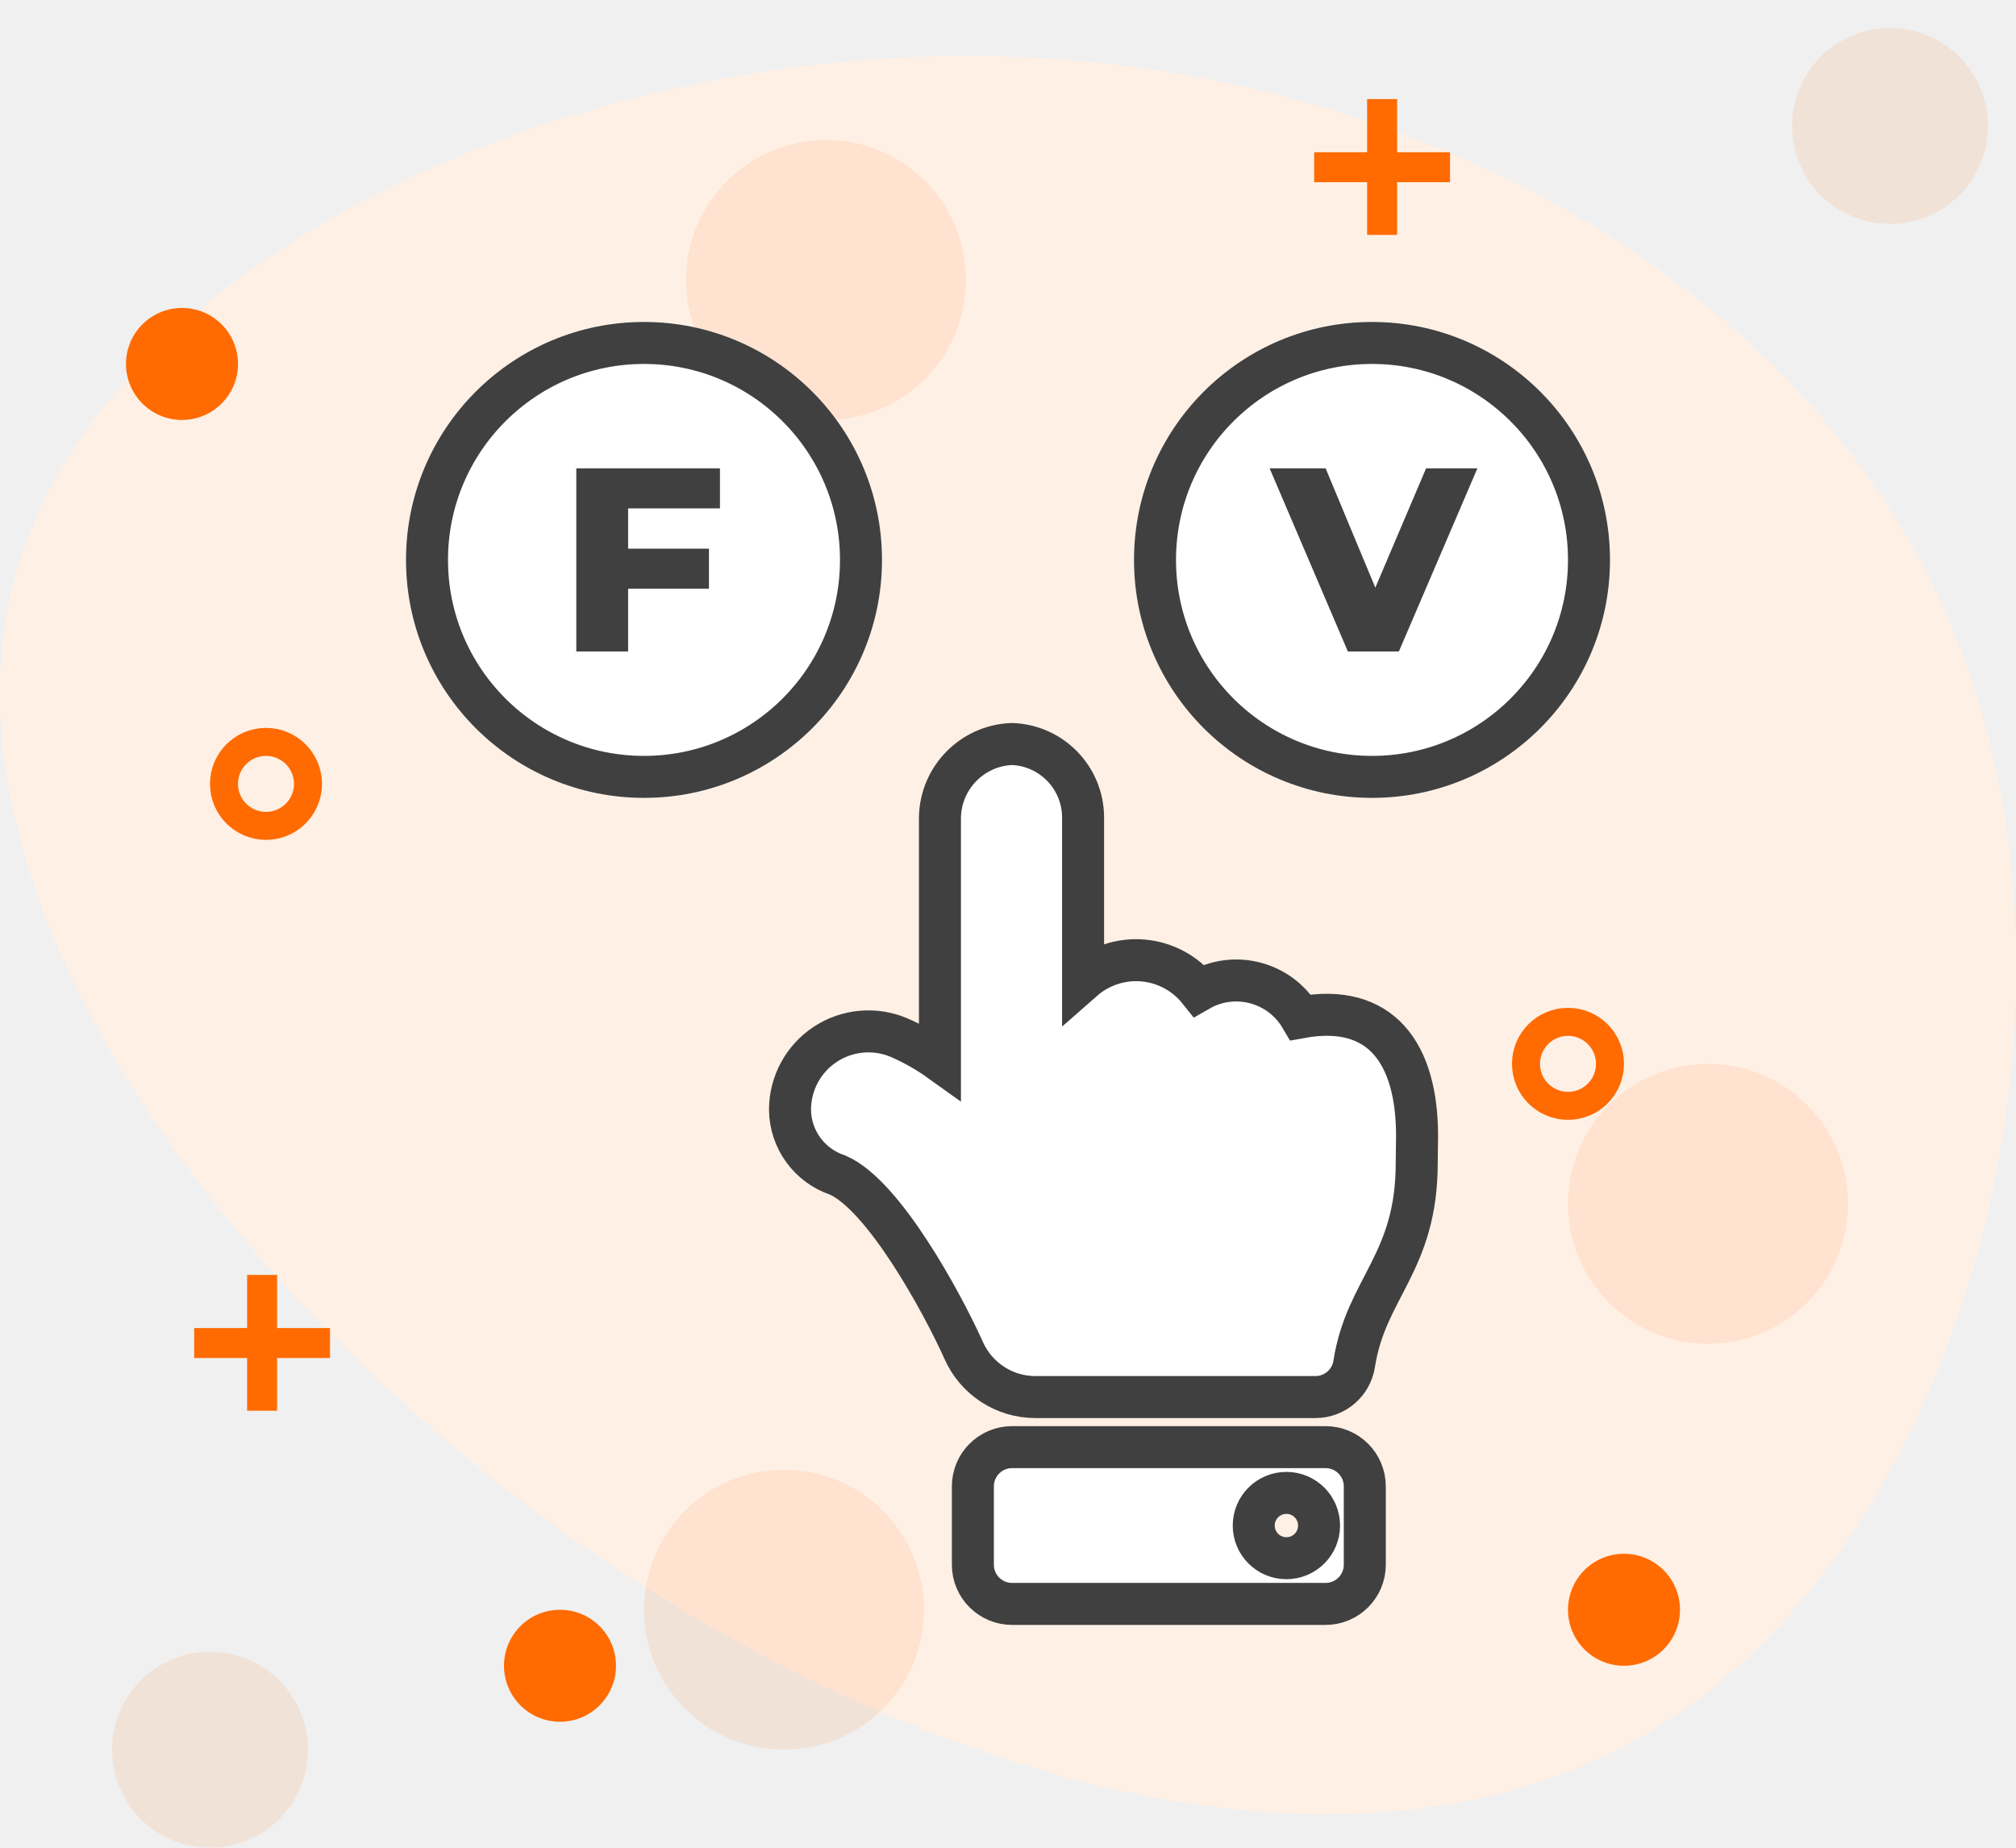
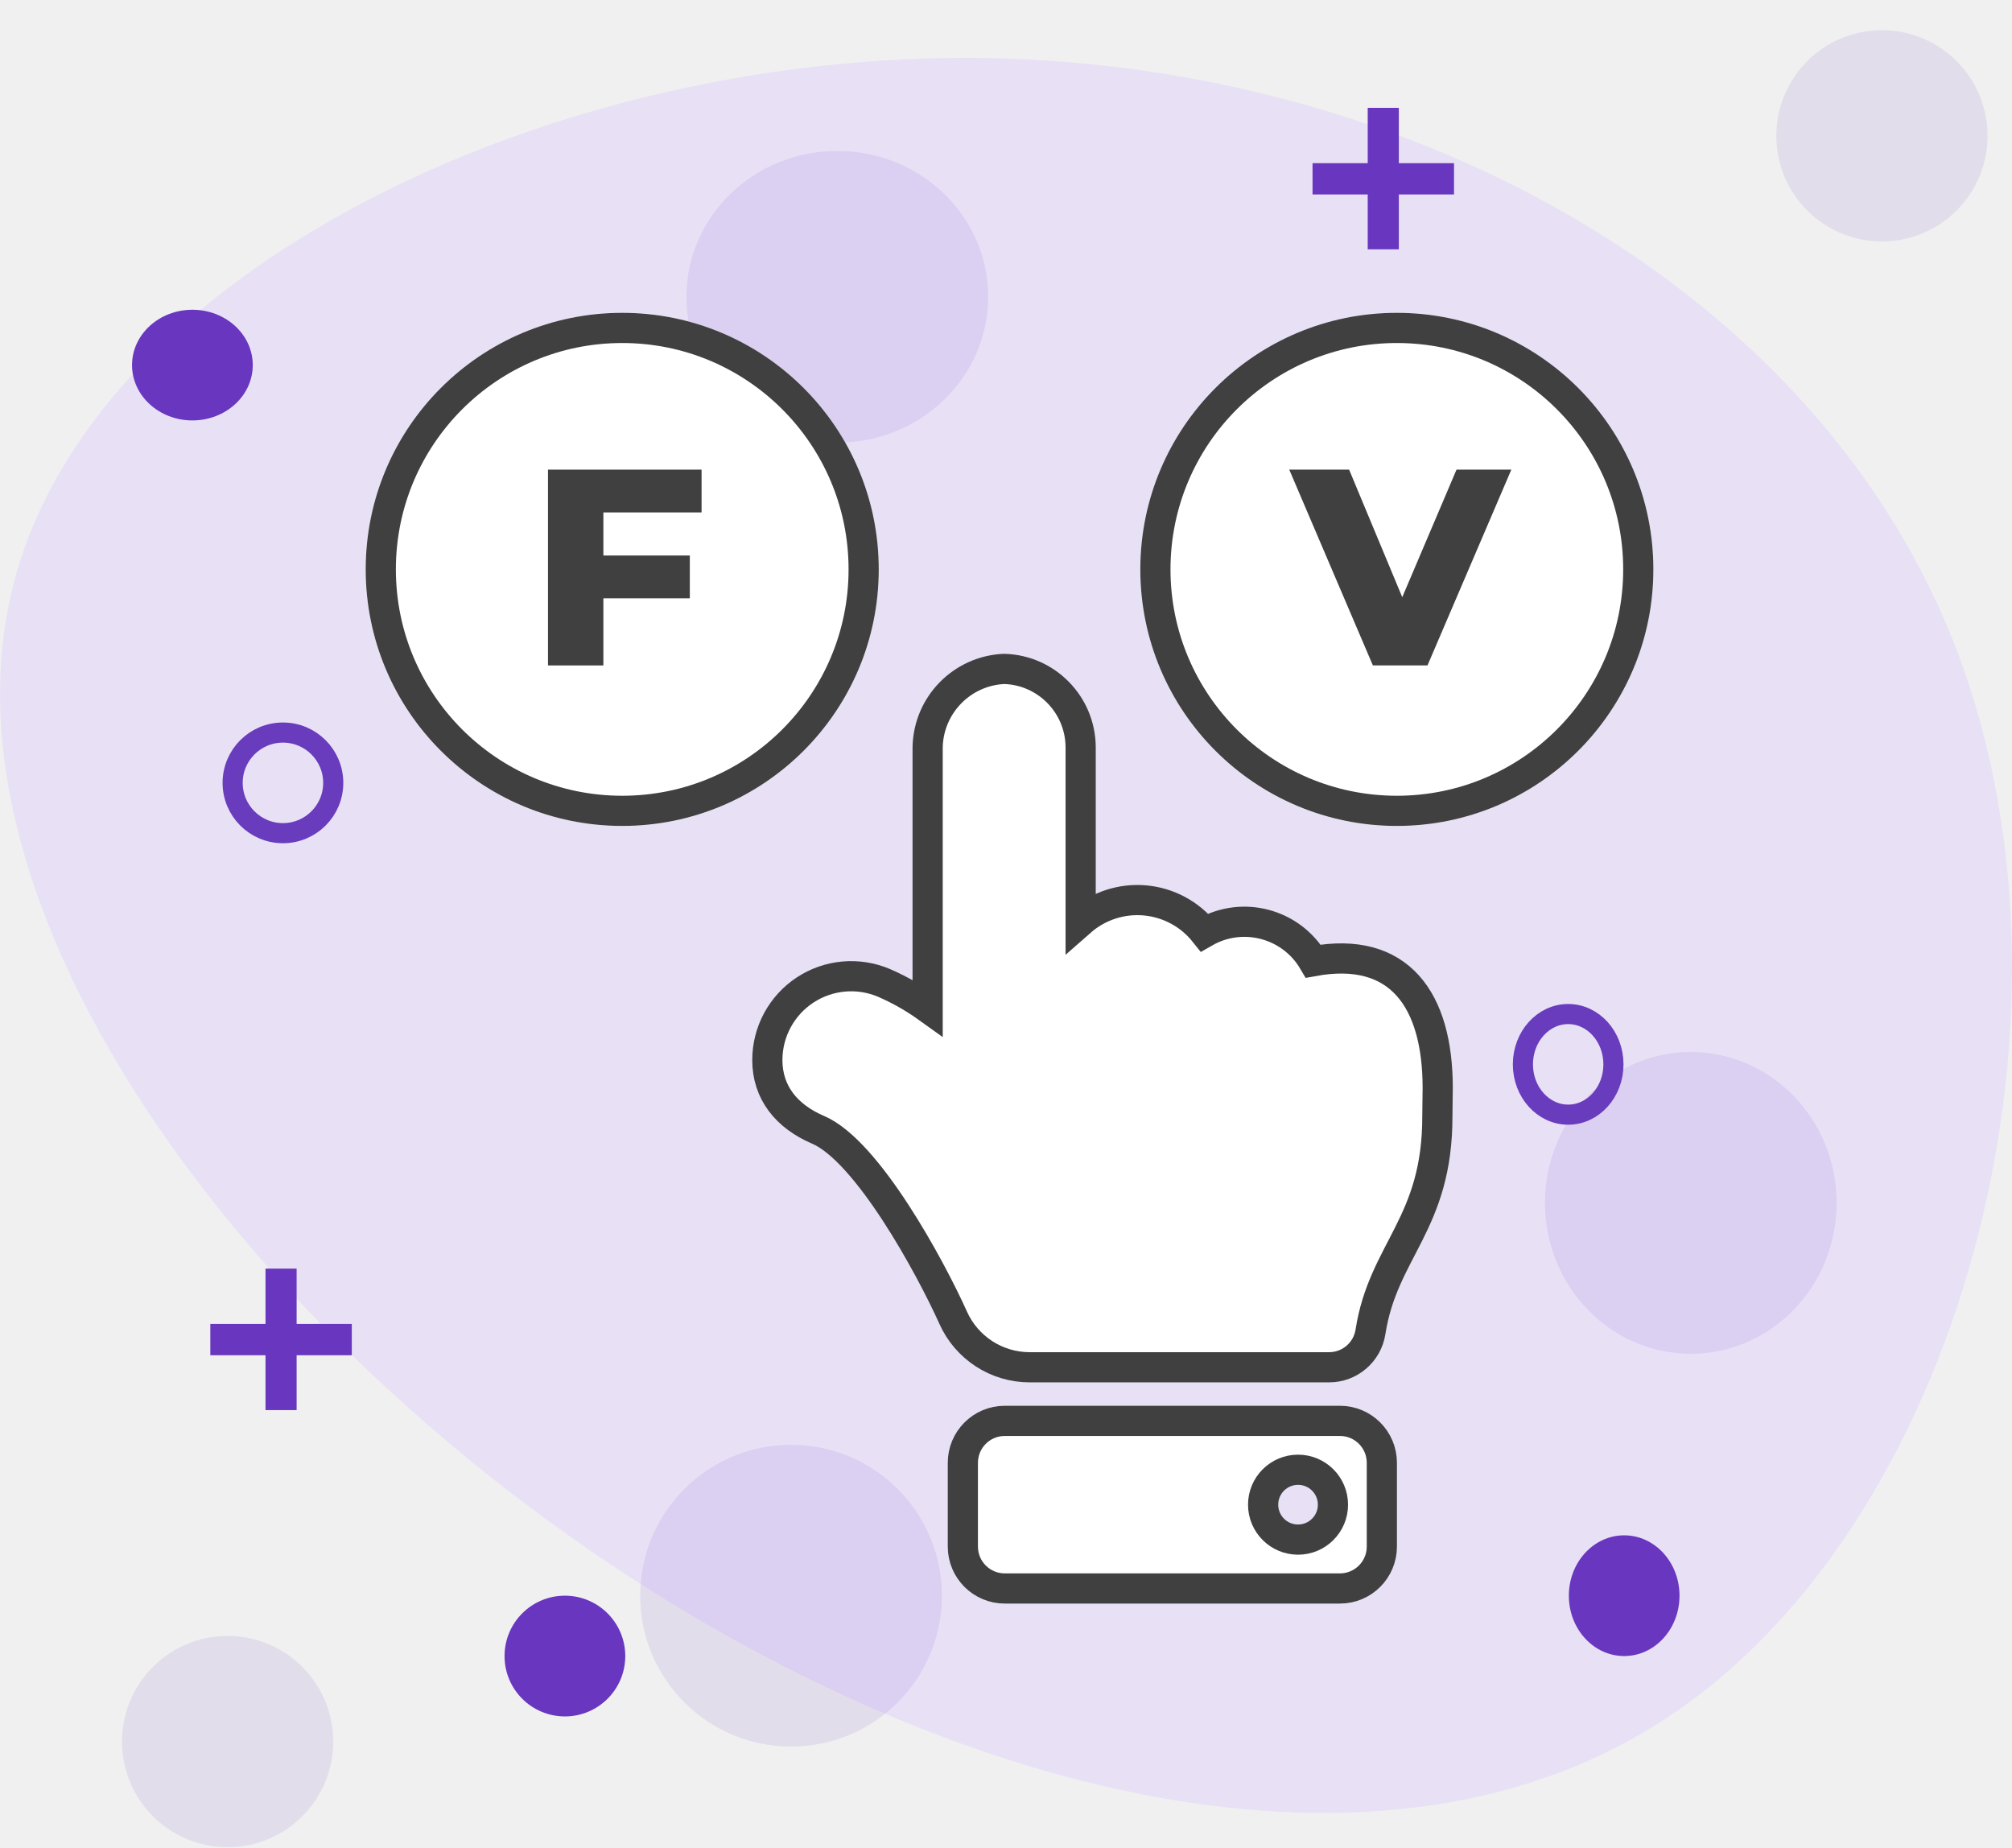
- <svg xmlns="http://www.w3.org/2000/svg" width="144" height="132" viewBox="0 0 144 132">
-   <g id="Grupo_27" data-name="Grupo 27" transform="translate(-8 -13)">
-     <path id="blob_2_" data-name="blob(2)" d="M70.952-16.161c9.669,26.2-.1,62.38-21.209,76C28.637,73.562-3.7,64.621-29.48,46.011S-74.5-.774-68.052-22.5C-61.606-44.336-29.48-59.619,1.294-59.1,31.964-58.58,61.283-42.361,70.952-16.161Z" transform="translate(77.306 76.112)" fill="#fff0e5" />
-     <g id="Grupo_3" data-name="Grupo 3" transform="translate(-5.665 -4.676)">
-       <text id="_" data-name="+" transform="translate(92.665 104.676)" fill="#ff6b00" font-size="20" font-family="Montserrat-Bold, Montserrat" font-weight="700">
-         <tspan x="-5.99" y="0">+</tspan>
-       </text>
-       <text id="_2" data-name="+" transform="translate(32.665 120.676)" fill="#ff6b00" font-size="20" font-family="Montserrat-Bold, Montserrat" font-weight="700">
-         <tspan x="-5.99" y="0">+</tspan>
-       </text>
-       <text id="_3" data-name="+" transform="translate(112.665 36.676)" fill="#ff6b00" font-size="20" font-family="Montserrat-Bold, Montserrat" font-weight="700">
-         <tspan x="-5.99" y="0">+</tspan>
-       </text>
-       <circle id="Elipse_1" data-name="Elipse 1" cx="4" cy="4" r="4" transform="translate(22.665 39.676)" fill="#ff6b00" />
-       <circle id="Elipse_2" data-name="Elipse 2" cx="4" cy="4" r="4" transform="translate(49.665 132.676)" fill="#ff6b00" />
-       <circle id="Elipse_5" data-name="Elipse 5" cx="4" cy="4" r="4" transform="translate(125.665 128.676)" fill="#ff6b00" />
-       <circle id="Elipse_6" data-name="Elipse 6" cx="10" cy="10" r="10" transform="translate(62.665 27.676)" fill="#ff6b00" opacity="0.1" />
-       <circle id="Elipse_7" data-name="Elipse 7" cx="10" cy="10" r="10" transform="translate(125.665 93.676)" fill="#ff6b00" opacity="0.1" />
-       <circle id="Elipse_11" data-name="Elipse 11" cx="7" cy="7" r="7" transform="translate(141.665 19.676)" fill="#ff6b00" opacity="0.1" />
-       <circle id="Elipse_12" data-name="Elipse 12" cx="7" cy="7" r="7" transform="translate(21.665 135.676)" fill="#ff6b00" opacity="0.1" />
-       <circle id="Elipse_8" data-name="Elipse 8" cx="10" cy="10" r="10" transform="translate(59.665 122.676)" fill="#ff6b00" opacity="0.1" />
-       <g id="Elipse_3" data-name="Elipse 3" transform="translate(121.665 89.676)" fill="none" stroke="#ff6b00" stroke-width="2">
-         <circle cx="4" cy="4" r="4" stroke="none" />
-         <circle cx="4" cy="4" r="3" fill="none" />
+ <svg xmlns="http://www.w3.org/2000/svg" width="200" height="183.602" viewBox="0 0 200 183.602">
+   <g id="Grupo_128100" data-name="Grupo 128100" transform="translate(-223.875 -391)">
+     <g id="Grupo_27" data-name="Grupo 27" transform="translate(223.875 391)">
+       <path id="blob_2_" data-name="blob(2)" d="M125.5.542c13.429,36.388-.144,86.639-29.457,105.555C66.726,125.158,21.818,112.74-13.993,86.892S-76.517,21.913-67.564-8.266c8.953-30.324,53.572-51.55,96.314-50.828C71.347-58.372,112.067-35.846,125.5.542Z" transform="translate(69.306 64.866)" fill="#e8e1f6" />
+       <g id="Grupo_3" data-name="Grupo 3" transform="translate(12.125 0)">
+         <text id="_" data-name="+" transform="translate(97.811 121.222)" fill="#ff6b00" font-size="29" font-family="Montserrat-Bold, Montserrat" font-weight="700">
+           <tspan x="-8.468" y="0">+</tspan>
+         </text>
+         <text id="_2" data-name="+" transform="translate(16.001 143.374)" fill="#6836bf" font-size="29" font-family="Montserrat-Bold, Montserrat" font-weight="700">
+           <tspan x="-8.468" y="0">+</tspan>
+         </text>
+         <text id="_3" data-name="+" transform="translate(125.565 28)" fill="#6836bf" font-size="29" font-family="Montserrat-Bold, Montserrat" font-weight="700">
+           <tspan x="-8.468" y="0">+</tspan>
+         </text>
+         <ellipse id="Elipse_1" data-name="Elipse 1" cx="6" cy="5.5" rx="6" ry="5.5" transform="translate(1 30.788)" fill="#6836bf" />
+         <circle id="Elipse_2" data-name="Elipse 2" cx="6" cy="6" r="6" transform="translate(38.028 158.602)" fill="#6836bf" />
+         <ellipse id="Elipse_5" data-name="Elipse 5" cx="5.5" cy="6" rx="5.5" ry="6" transform="translate(143.824 152.602)" fill="#6836bf" />
+         <ellipse id="Elipse_6" data-name="Elipse 6" cx="15" cy="14.5" rx="15" ry="14.5" transform="translate(56.107 15)" fill="#6836bf" opacity="0.1" />
+         <ellipse id="Elipse_7" data-name="Elipse 7" cx="14.5" cy="15" rx="14.5" ry="15" transform="translate(141.445 104.56)" fill="#6836bf" opacity="0.1" />
+         <circle id="Elipse_11" data-name="Elipse 11" cx="10.5" cy="10.5" r="10.5" transform="translate(164.445 3)" fill="#6836bf" opacity="0.1" />
+         <circle id="Elipse_12" data-name="Elipse 12" cx="10.5" cy="10.5" r="10.5" transform="translate(0 162.602)" fill="#6836bf" opacity="0.1" />
+         <circle id="Elipse_8" data-name="Elipse 8" cx="15" cy="15" r="15" transform="translate(51.508 143.602)" fill="#6836bf" opacity="0.1" />
+         <g id="Elipse_3" data-name="Elipse 3" transform="translate(138.257 99.79)" fill="none" stroke="#683cbc" stroke-width="2">
+           <ellipse cx="5.5" cy="6" rx="5.5" ry="6" stroke="none" />
+           <ellipse cx="5.5" cy="6" rx="4.5" ry="5" fill="none" />
+         </g>
+         <g id="Elipse_4" data-name="Elipse 4" transform="translate(10 71.812)" fill="none" stroke="#683cbc" stroke-width="2">
+           <circle cx="6" cy="6" r="6" stroke="none" />
+           <circle cx="6" cy="6" r="5" fill="none" />
+         </g>
      </g>
-       <g id="Elipse_4" data-name="Elipse 4" transform="translate(28.665 69.676)" fill="none" stroke="#ff6b00" stroke-width="2">
-         <circle cx="4" cy="4" r="4" stroke="none" />
-         <circle cx="4" cy="4" r="3" fill="none" />
+       <g id="Grupo_4" data-name="Grupo 4" transform="translate(75.638 66.484)">
+         <path id="Icon_awesome-hand-point-right" data-name="Icon awesome-hand-point-right" d="M91.4,23.54a7.825,7.825,0,0,1-7.774,7.605H66.3a8.536,8.536,0,0,1-1.093,12.311,7.949,7.949,0,0,1-2.855,10.814c1.557,8.528-3.808,12.367-12.6,12.367-.477,0-2.3-.035-2.777-.034-10.754.029-13.344-5.391-21.472-6.649a4.16,4.16,0,0,1-3.517-4.113V26.076h0a8.33,8.33,0,0,1,4.939-7.609c5.013-2.255,16.557-8.51,18.661-13.418C46.941,1.891,49.3,0,52.529,0a8.335,8.335,0,0,1,7.656,11.611,23.586,23.586,0,0,1-2.456,4.324h25.9A7.951,7.951,0,0,1,91.4,23.54Zm-74.741.06V56.919a4.165,4.165,0,0,1-4.165,4.165H4.165A4.165,4.165,0,0,1,0,56.919V23.6a4.165,4.165,0,0,1,4.165-4.165h8.33A4.165,4.165,0,0,1,16.659,23.6ZM11.8,52.755A3.471,3.471,0,1,0,8.33,56.225,3.471,3.471,0,0,0,11.8,52.755Z" transform="translate(0 92.038) rotate(-90)" fill="#fff" />
+         <path id="Icon_awesome-hand-point-right-2" data-name="Icon awesome-hand-point-right" d="M91.4,23.54a7.825,7.825,0,0,1-7.774,7.605H66.3a8.536,8.536,0,0,1-1.093,12.311,7.949,7.949,0,0,1-2.855,10.814c1.557,8.528-3.808,12.367-12.6,12.367-.477,0-2.3-.035-2.777-.034-10.754.029-13.344-5.391-21.472-6.649a4.16,4.16,0,0,1-3.517-4.113V26.076h0a8.33,8.33,0,0,1,4.939-7.609c5.013-2.255,16.557-8.51,18.661-13.418C46.941,1.891,49.3,0,52.529,0a8.335,8.335,0,0,1,7.656,11.611,23.586,23.586,0,0,1-2.456,4.324h25.9A7.951,7.951,0,0,1,91.4,23.54Zm-74.741.06V56.919a4.165,4.165,0,0,1-4.165,4.165H4.165A4.165,4.165,0,0,1,0,56.919V23.6a4.165,4.165,0,0,1,4.165-4.165h8.33A4.165,4.165,0,0,1,16.659,23.6ZM11.8,52.755A3.471,3.471,0,1,0,8.33,56.225,3.471,3.471,0,0,0,11.8,52.755Z" transform="translate(0.638 91.401) rotate(-90)" fill="none" stroke="#404040" stroke-width="3" />
      </g>
-     </g>
-     <g id="Grupo_4" data-name="Grupo 4" transform="translate(9 20.651)">
-       <path id="Icon_awesome-hand-point-right" data-name="Icon awesome-hand-point-right" d="M61.431,15.822a5.259,5.259,0,0,1-5.225,5.112H44.56a5.737,5.737,0,0,1-.735,8.275,5.343,5.343,0,0,1-1.919,7.268c1.047,5.732-2.56,8.312-8.468,8.312-.32,0-1.548-.024-1.866-.023-7.228.02-8.968-3.623-14.431-4.469a2.8,2.8,0,0,1-2.364-2.765V17.526h0a5.6,5.6,0,0,1,3.32-5.114C21.467,10.9,29.226,6.692,30.64,3.393A4.971,4.971,0,0,1,35.305,0a5.6,5.6,0,0,1,5.146,7.8A15.853,15.853,0,0,1,38.8,10.71H56.206a5.344,5.344,0,0,1,5.225,5.112ZM11.2,15.862V38.256a2.8,2.8,0,0,1-2.8,2.8H2.8a2.8,2.8,0,0,1-2.8-2.8V15.862a2.8,2.8,0,0,1,2.8-2.8H8.4A2.8,2.8,0,0,1,11.2,15.862ZM7.931,35.457A2.333,2.333,0,1,0,5.6,37.79,2.333,2.333,0,0,0,7.931,35.457Z" transform="translate(55 107.36) rotate(-90)" fill="#fff" />
-       <path id="Icon_awesome-hand-point-right-2" data-name="Icon awesome-hand-point-right" d="M61.431,15.822a5.259,5.259,0,0,1-5.225,5.112H44.56a5.737,5.737,0,0,1-.735,8.275,5.343,5.343,0,0,1-1.919,7.268c1.047,5.732-2.56,8.312-8.468,8.312-.32,0-1.548-.024-1.866-.023-7.228.02-8.968-3.623-14.431-4.469a2.8,2.8,0,0,1-2.364-2.765V17.526h0a5.6,5.6,0,0,1,3.32-5.114C21.467,10.9,29.226,6.692,30.64,3.393A4.971,4.971,0,0,1,35.305,0a5.6,5.6,0,0,1,5.146,7.8A15.853,15.853,0,0,1,38.8,10.71H56.206a5.344,5.344,0,0,1,5.225,5.112ZM11.2,15.862V38.256a2.8,2.8,0,0,1-2.8,2.8H2.8a2.8,2.8,0,0,1-2.8-2.8V15.862a2.8,2.8,0,0,1,2.8-2.8H8.4A2.8,2.8,0,0,1,11.2,15.862ZM7.931,35.457A2.333,2.333,0,1,0,5.6,37.79,2.333,2.333,0,0,0,7.931,35.457Z" transform="translate(55.429 106.931) rotate(-90)" fill="none" stroke="#404040" stroke-width="3" />
-     </g>
-     <g id="Grupo_7" data-name="Grupo 7" transform="translate(2.018 1.181)">
-       <g id="Grupo_5" data-name="Grupo 5" transform="translate(87.326 35)">
-         <g id="Elipse_10" data-name="Elipse 10" transform="translate(-0.344 -0.181)" fill="#fff" stroke="#404040" stroke-width="3">
-           <circle cx="17" cy="17" r="17" stroke="none" />
-           <circle cx="17" cy="17" r="15.5" fill="none" />
+       <g id="Grupo_7" data-name="Grupo 7" transform="translate(36.351 31.093)">
+         <g id="Grupo_5" data-name="Grupo 5" transform="translate(77)">
+           <g id="Elipse_10" data-name="Elipse 10" fill="#fff" stroke="#404040" stroke-width="3">
+             <circle cx="25.5" cy="25.5" r="25.5" stroke="none" />
+             <circle cx="25.5" cy="25.5" r="24" fill="none" />
+           </g>
+           <path id="Trazado_23" data-name="Trazado 23" d="M14.137-14,5.8,5.463H.374L-7.94-14h5.95L3.293-1.321,8.687-14Z" transform="translate(22.745 29.585)" fill="#404040" />
        </g>
-         <path id="Trazado_23" data-name="Trazado 23" d="M6.9-14,1.292-.919H-2.352L-7.94-14h4L-.39-5.478,3.235-14Z" transform="translate(17.284 24.278)" fill="#404040" />
-       </g>
-       <g id="Grupo_6" data-name="Grupo 6" transform="translate(35 35)">
-         <g id="Elipse_9" data-name="Elipse 9" transform="translate(-0.018 -0.181)" fill="#fff" stroke="#404040" stroke-width="3">
-           <circle cx="17" cy="17" r="17" stroke="none" />
-           <circle cx="17" cy="17" r="15.5" fill="none" />
+         <g id="Grupo_6" data-name="Grupo 6">
+           <g id="Elipse_9" data-name="Elipse 9" fill="#fff" stroke="#404040" stroke-width="3">
+             <circle cx="25.5" cy="25.5" r="25.5" stroke="none" />
+             <circle cx="25.5" cy="25.5" r="24" fill="none" />
+           </g>
+           <path id="Trazado_22" data-name="Trazado 22" d="M.485-9.746v4.282H9.077V-1.21H.485V5.463H-5.02V-14H10.245v4.254Z" transform="translate(23.142 29.585)" fill="#404040" />
        </g>
-         <path id="Trazado_22" data-name="Trazado 22" d="M-1.32-11.141v2.878H4.455V-5.4H-1.32V-.919h-3.7V-14H5.24v2.859Z" transform="translate(17.167 24.278)" fill="#404040" />
      </g>
    </g>
  </g>
</svg>
